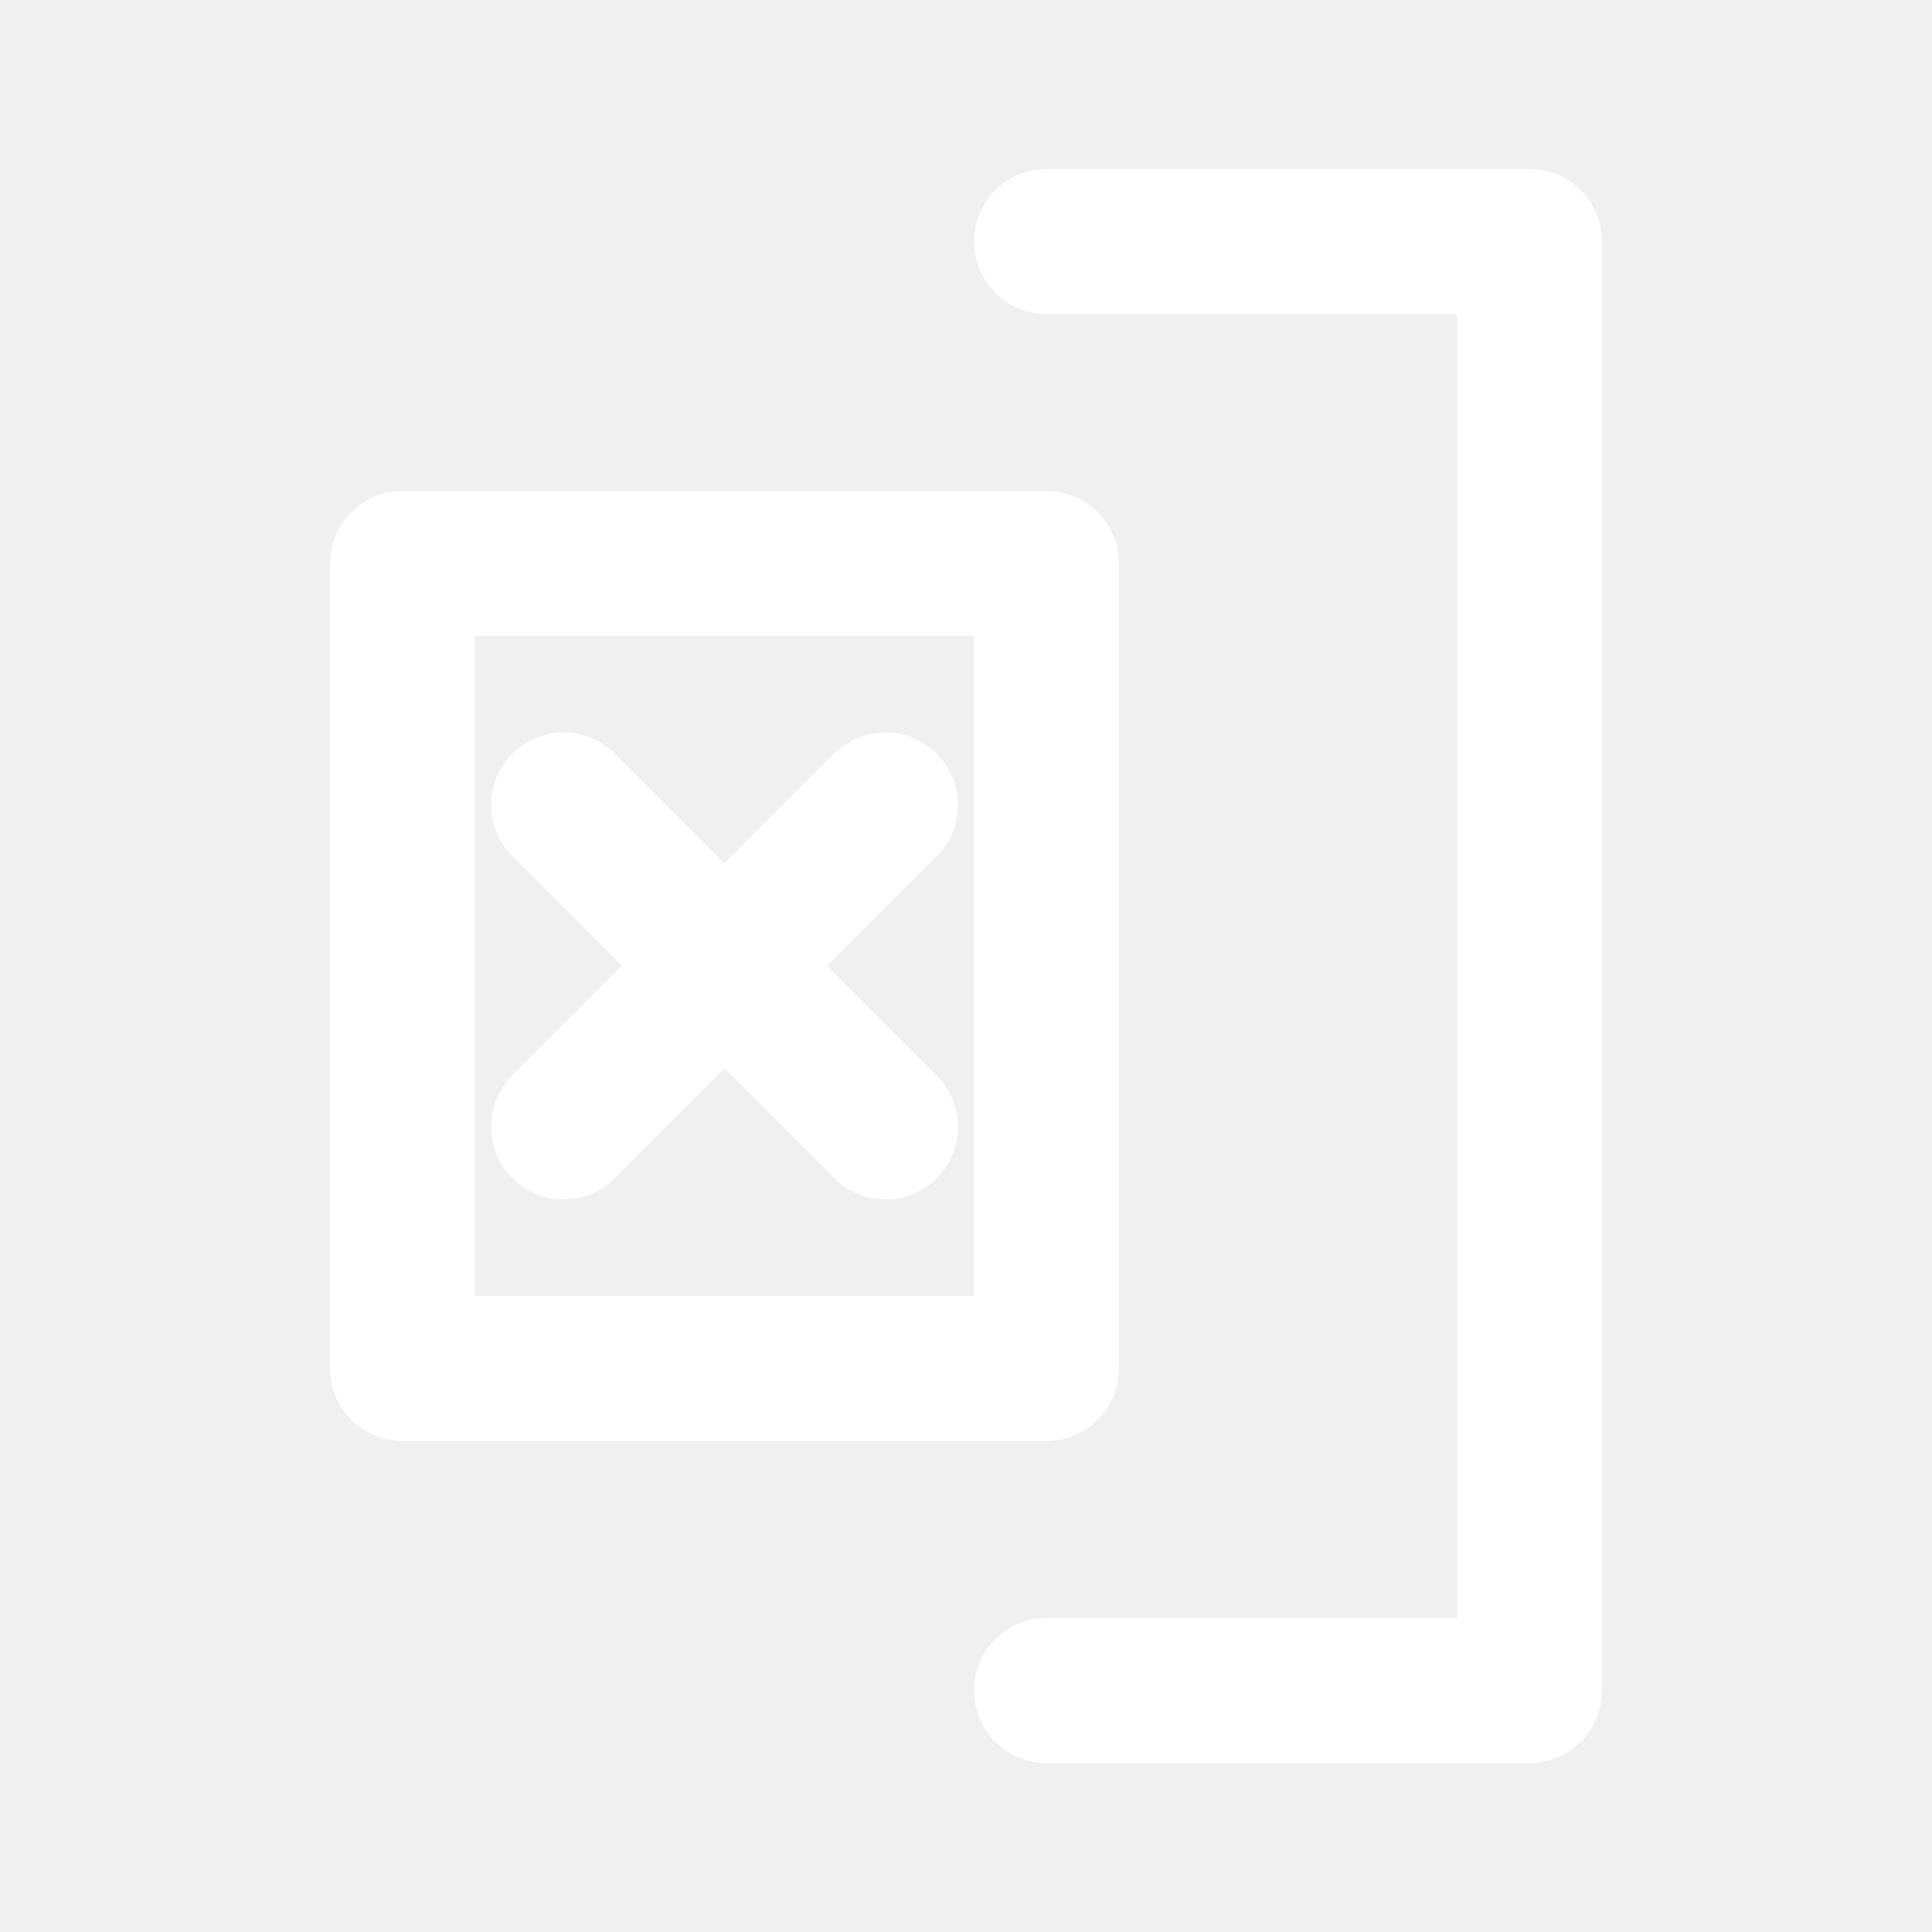
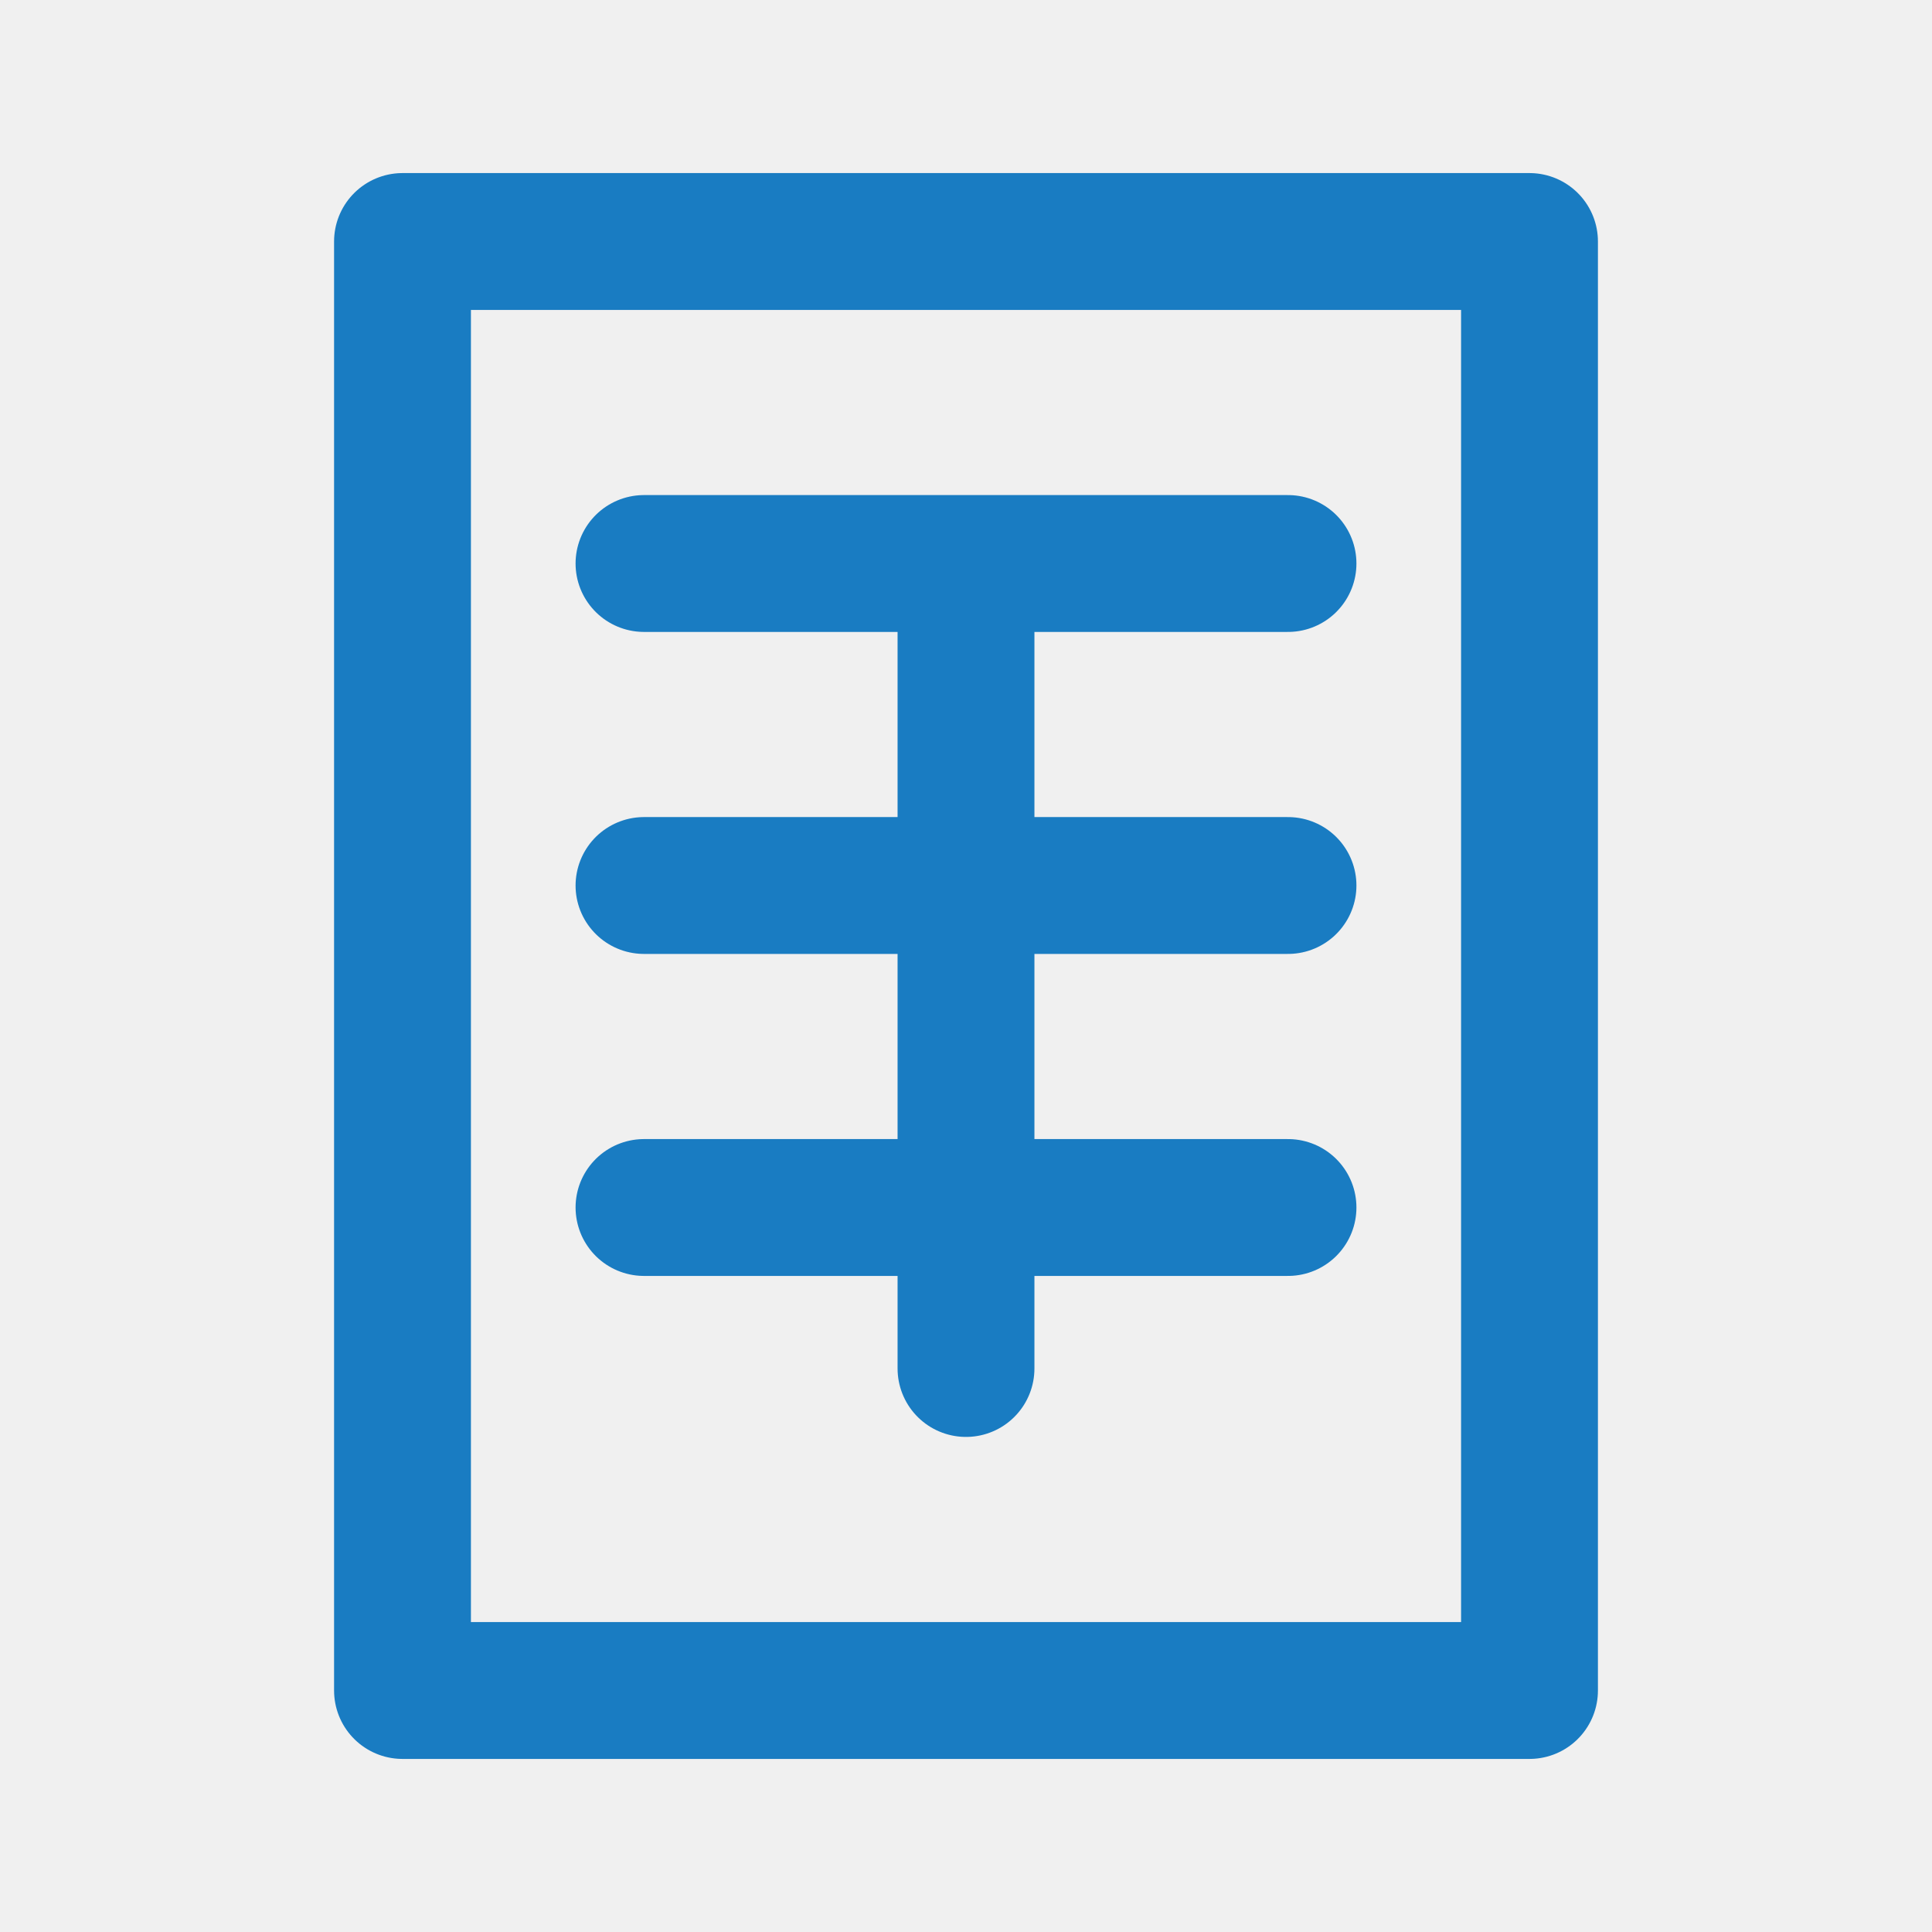
- <svg xmlns="http://www.w3.org/2000/svg" viewBox="0 0 24 24" fill="none" stroke="#FFFFFF" stroke-width="1.8" stroke-linecap="round" stroke-linejoin="round">
-   <path d="M13 3h6v18h-6" />
-   <path d="M5 7h8v10H5z" />
-   <path d="m7 10 4 4M11 10l-4 4" />
+ <svg xmlns="http://www.w3.org/2000/svg" viewBox="0 0 24 24">
+   <path d="M5 3h14v18H5ZM8 7h8M8 11h8M8 15h8M12 7v10" fill="none" stroke="#197CC2" stroke-width="1.7" stroke-linecap="round" stroke-linejoin="round" />
</svg>
